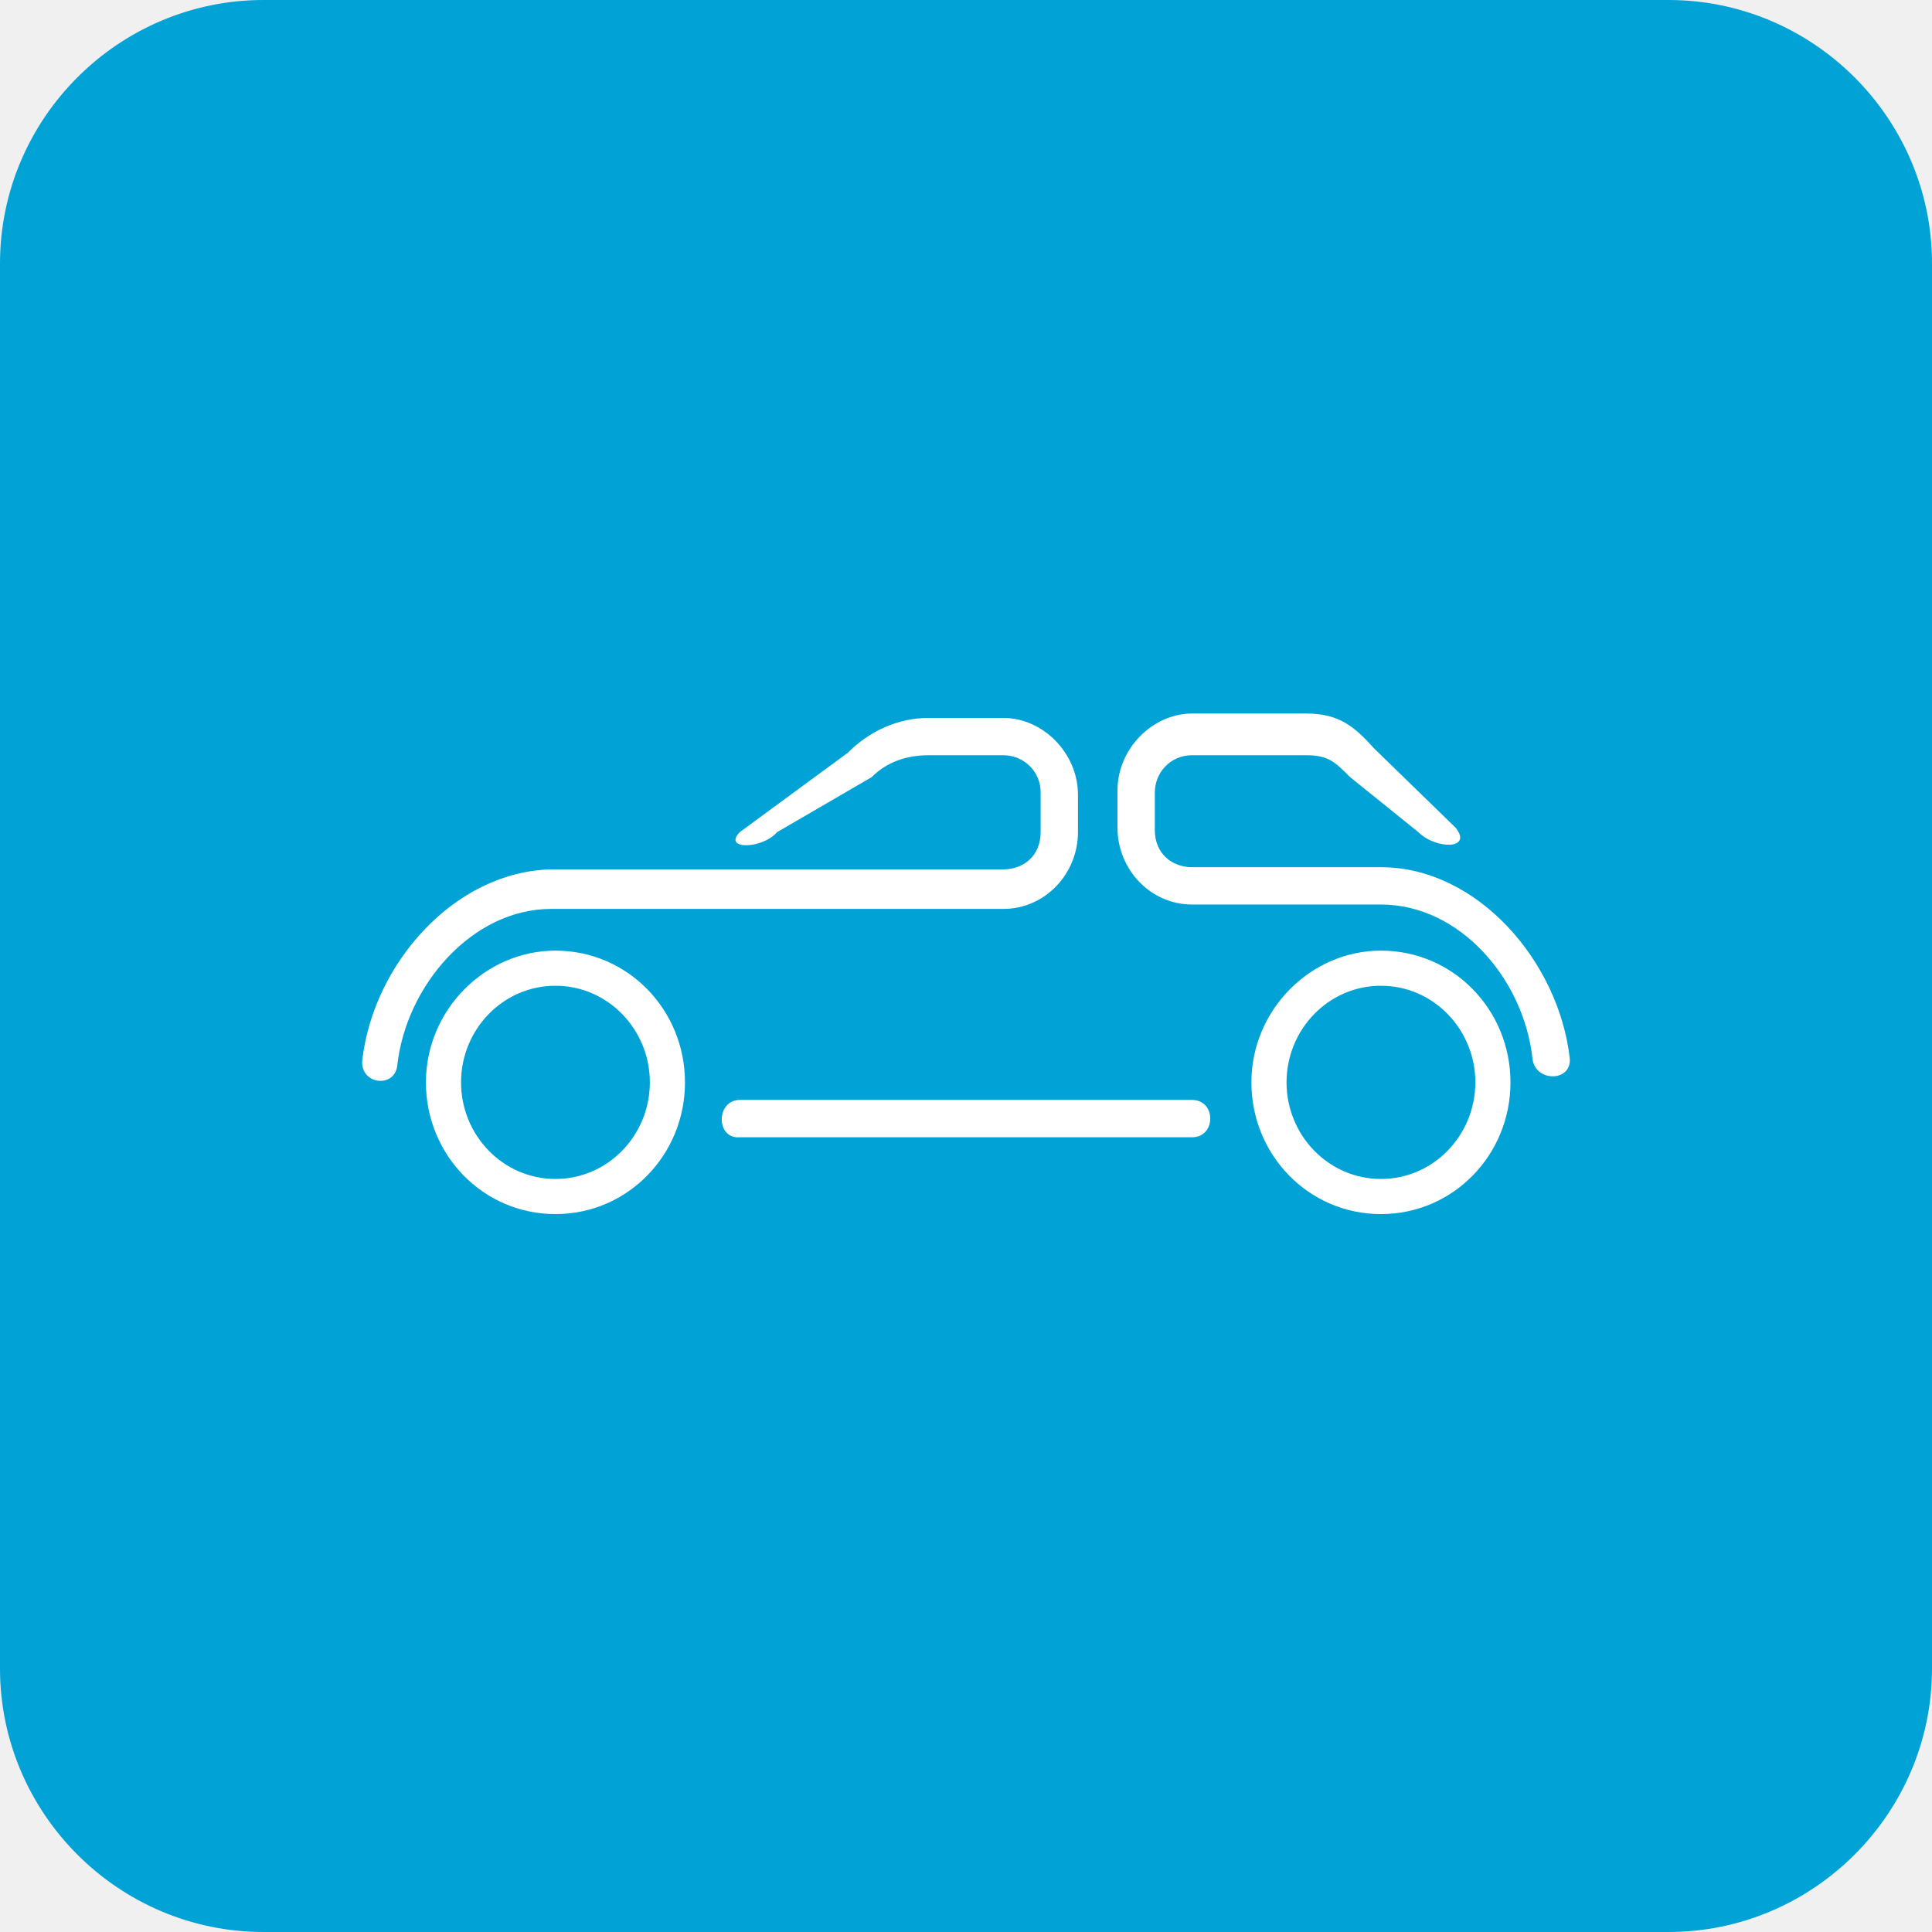
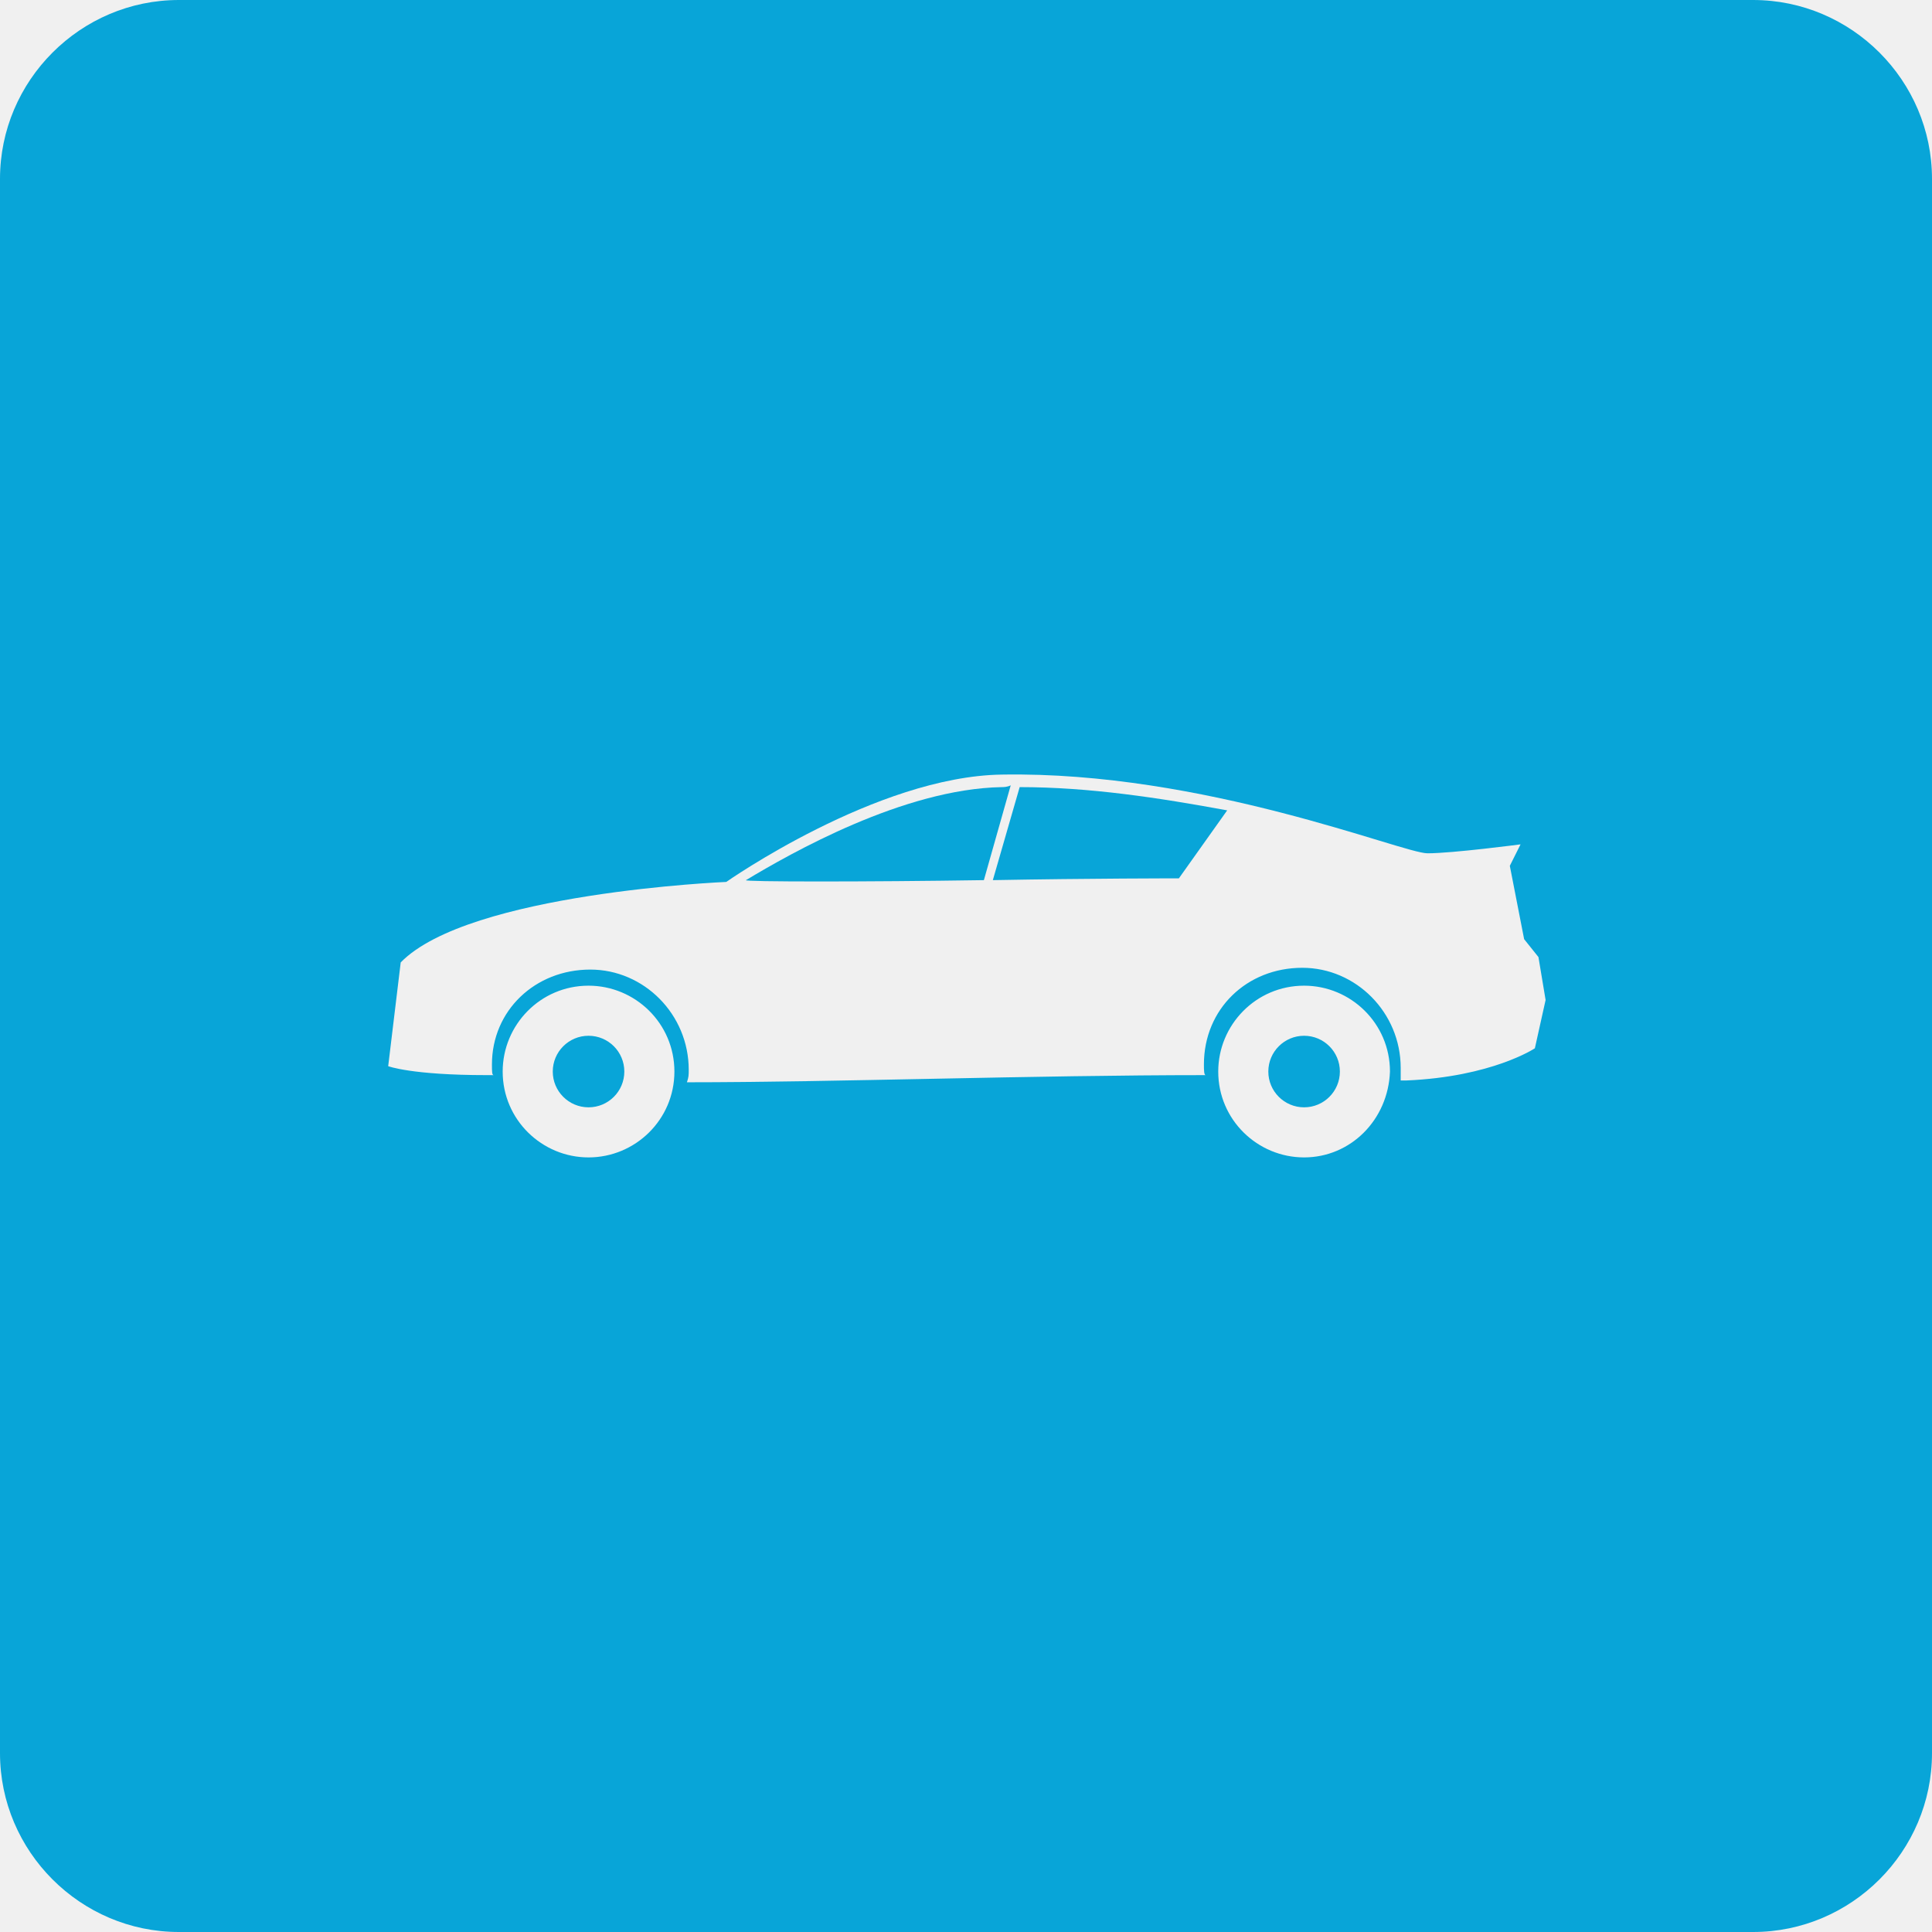
- <svg xmlns="http://www.w3.org/2000/svg" version="1.0" id="Слой_1" x="0px" y="0px" viewBox="0 0 88 88" style="enable-background:new 0 0 88 88;" xml:space="preserve">
+ <svg xmlns="http://www.w3.org/2000/svg" version="1.0" id="Слой_1" x="0px" y="0px" viewBox="0 0 108 108" style="enable-background:new 0 0 108 108;" xml:space="preserve">
  <style type="text/css">
- 	.st0{fill:#01A3D7;}
- 	.st1{fill:#FFFFFF;}
+ 	.st0{fill:#08A5D8;}
</style>
  <g>
-     <path class="st0" d="M76,88H12C5.4,88,0,82.6,0,76V12C0,5.4,5.4,0,12,0h64c6.6,0,12,5.4,12,12v64C88,82.6,82.6,88,76,88z" />
-     <path class="st1" d="M64.6,37.9l-3.1-2.5c-0.7-0.7-1-1-2-1h-5.2c-1,0-1.7,0.8-1.7,1.7v1.7c0,1.1,0.8,1.7,1.7,1.7h8.6   c4.4,0,8.1,4.3,8.6,8.7c0.1,1.1-1.6,1.1-1.7,0c-0.4-3.6-3.3-7-6.9-7h-8.6c-1.9,0-3.4-1.6-3.4-3.5v-1.7c0-1.9,1.6-3.5,3.4-3.5h5.2   c1.5,0,2.2,0.6,3.1,1.6l3.7,3.6C67.1,38.7,65.4,38.7,64.6,37.9z M25.3,43.3c3.3,0,5.9,2.7,5.9,6s-2.6,6-5.9,6c-3.3,0-5.9-2.7-5.9-6   C19.4,46,22.1,43.3,25.3,43.3z M25.3,44.9c-2.4,0-4.3,2-4.3,4.4c0,2.4,1.9,4.4,4.3,4.4c2.4,0,4.3-2,4.3-4.4   C29.6,46.9,27.7,44.9,25.3,44.9z M62.9,43.3c3.3,0,5.9,2.7,5.9,6s-2.6,6-5.9,6c-3.3,0-5.9-2.7-5.9-6C57,46,59.7,43.3,62.9,43.3z    M62.9,44.9c-2.4,0-4.3,2-4.3,4.4c0,2.4,1.9,4.4,4.3,4.4c2.4,0,4.3-2,4.3-4.4C67.2,46.9,65.3,44.9,62.9,44.9z M33.7,50.1h20.6   c1.1,0,1.1,1.7,0,1.7H33.7C32.6,51.9,32.6,50.1,33.7,50.1z M33.7,37.9l4.9-3.6c1-1,2.3-1.6,3.7-1.6h3.4c1.8,0,3.4,1.6,3.4,3.5v1.7   c0,1.9-1.5,3.5-3.4,3.5H25.1c-3.6,0-6.6,3.5-7,7.1c-0.1,1.1-1.7,0.9-1.6-0.2c0.5-4.4,4.2-8.6,8.6-8.7h20.6c0.9,0,1.7-0.6,1.7-1.7   l0-1.8c0-1-0.8-1.7-1.7-1.7h-3.4c-1,0-1.9,0.3-2.6,1l-4.3,2.5C34.7,38.7,32.9,38.7,33.7,37.9z" />
+     <path class="st0" d="M56,44c-5.5,0.1-11.8,3.7-14.3,5.2c-0.2,0.1,6.8,0.1,13.3,0l1.5-5.3C56.3,44,56.1,44,56,44z" />
+     <circle class="st0" cx="72.9" cy="59.9" r="2" />
+     <circle class="st0" cx="32.9" cy="59.9" r="2" />
+     <path class="st0" d="M98,0H10C4.5,0,0,4.5,0,10v88c0,5.5,4.5,10,10,10h88c5.5,0,10-4.5,10-10V10C108,4.5,103.5,0,98,0z M32.9,64.7   c-2.6,0-4.8-2.1-4.8-4.8c0-2.6,2.1-4.8,4.8-4.8c2.6,0,4.8,2.1,4.8,4.8C37.7,62.6,35.5,64.7,32.9,64.7z M72.9,64.7   c-2.6,0-4.8-2.1-4.8-4.8c0-2.6,2.1-4.8,4.8-4.8c2.6,0,4.8,2.1,4.8,4.8C77.6,62.6,75.5,64.7,72.9,64.7z M85.8,58.6   c0,0-2.4,1.6-7.2,1.8c-0.1,0-0.2,0-0.3,0c0-0.2,0-0.5,0-0.7c0-3.1-2.5-5.6-5.5-5.6c-3.1,0-5.5,2.3-5.5,5.4c0,0.3,0,0.6,0.1,0.6   c0,0,0,0,0,0c-9.6,0-20.8,0.4-29,0.4c0.1-0.3,0.1-0.4,0.1-0.7c0-3.1-2.5-5.6-5.5-5.6c-3.1,0-5.5,2.3-5.5,5.3c0,0.4,0,0.6,0.1,0.6   c-0.1,0-0.3,0-0.4,0c-4.2,0-5.5-0.5-5.5-0.5l0.7-5.8c3.8-3.9,18.2-4.5,18.2-4.5s8.4-5.9,15.4-6c11.3-0.2,22.4,4.4,23.8,4.4   c1.4,0,5.2-0.5,5.2-0.5l-0.6,1.2l0.8,4.1l0.8,1l0.4,2.4L85.8,58.6z" />
+     <path class="st0" d="M55.5,49.2c5.4-0.1,10.4-0.1,10.4-0.1l2.7-3.8C64.8,44.6,60.9,44,57,44L55.5,49.2z" />
  </g>
</svg>
